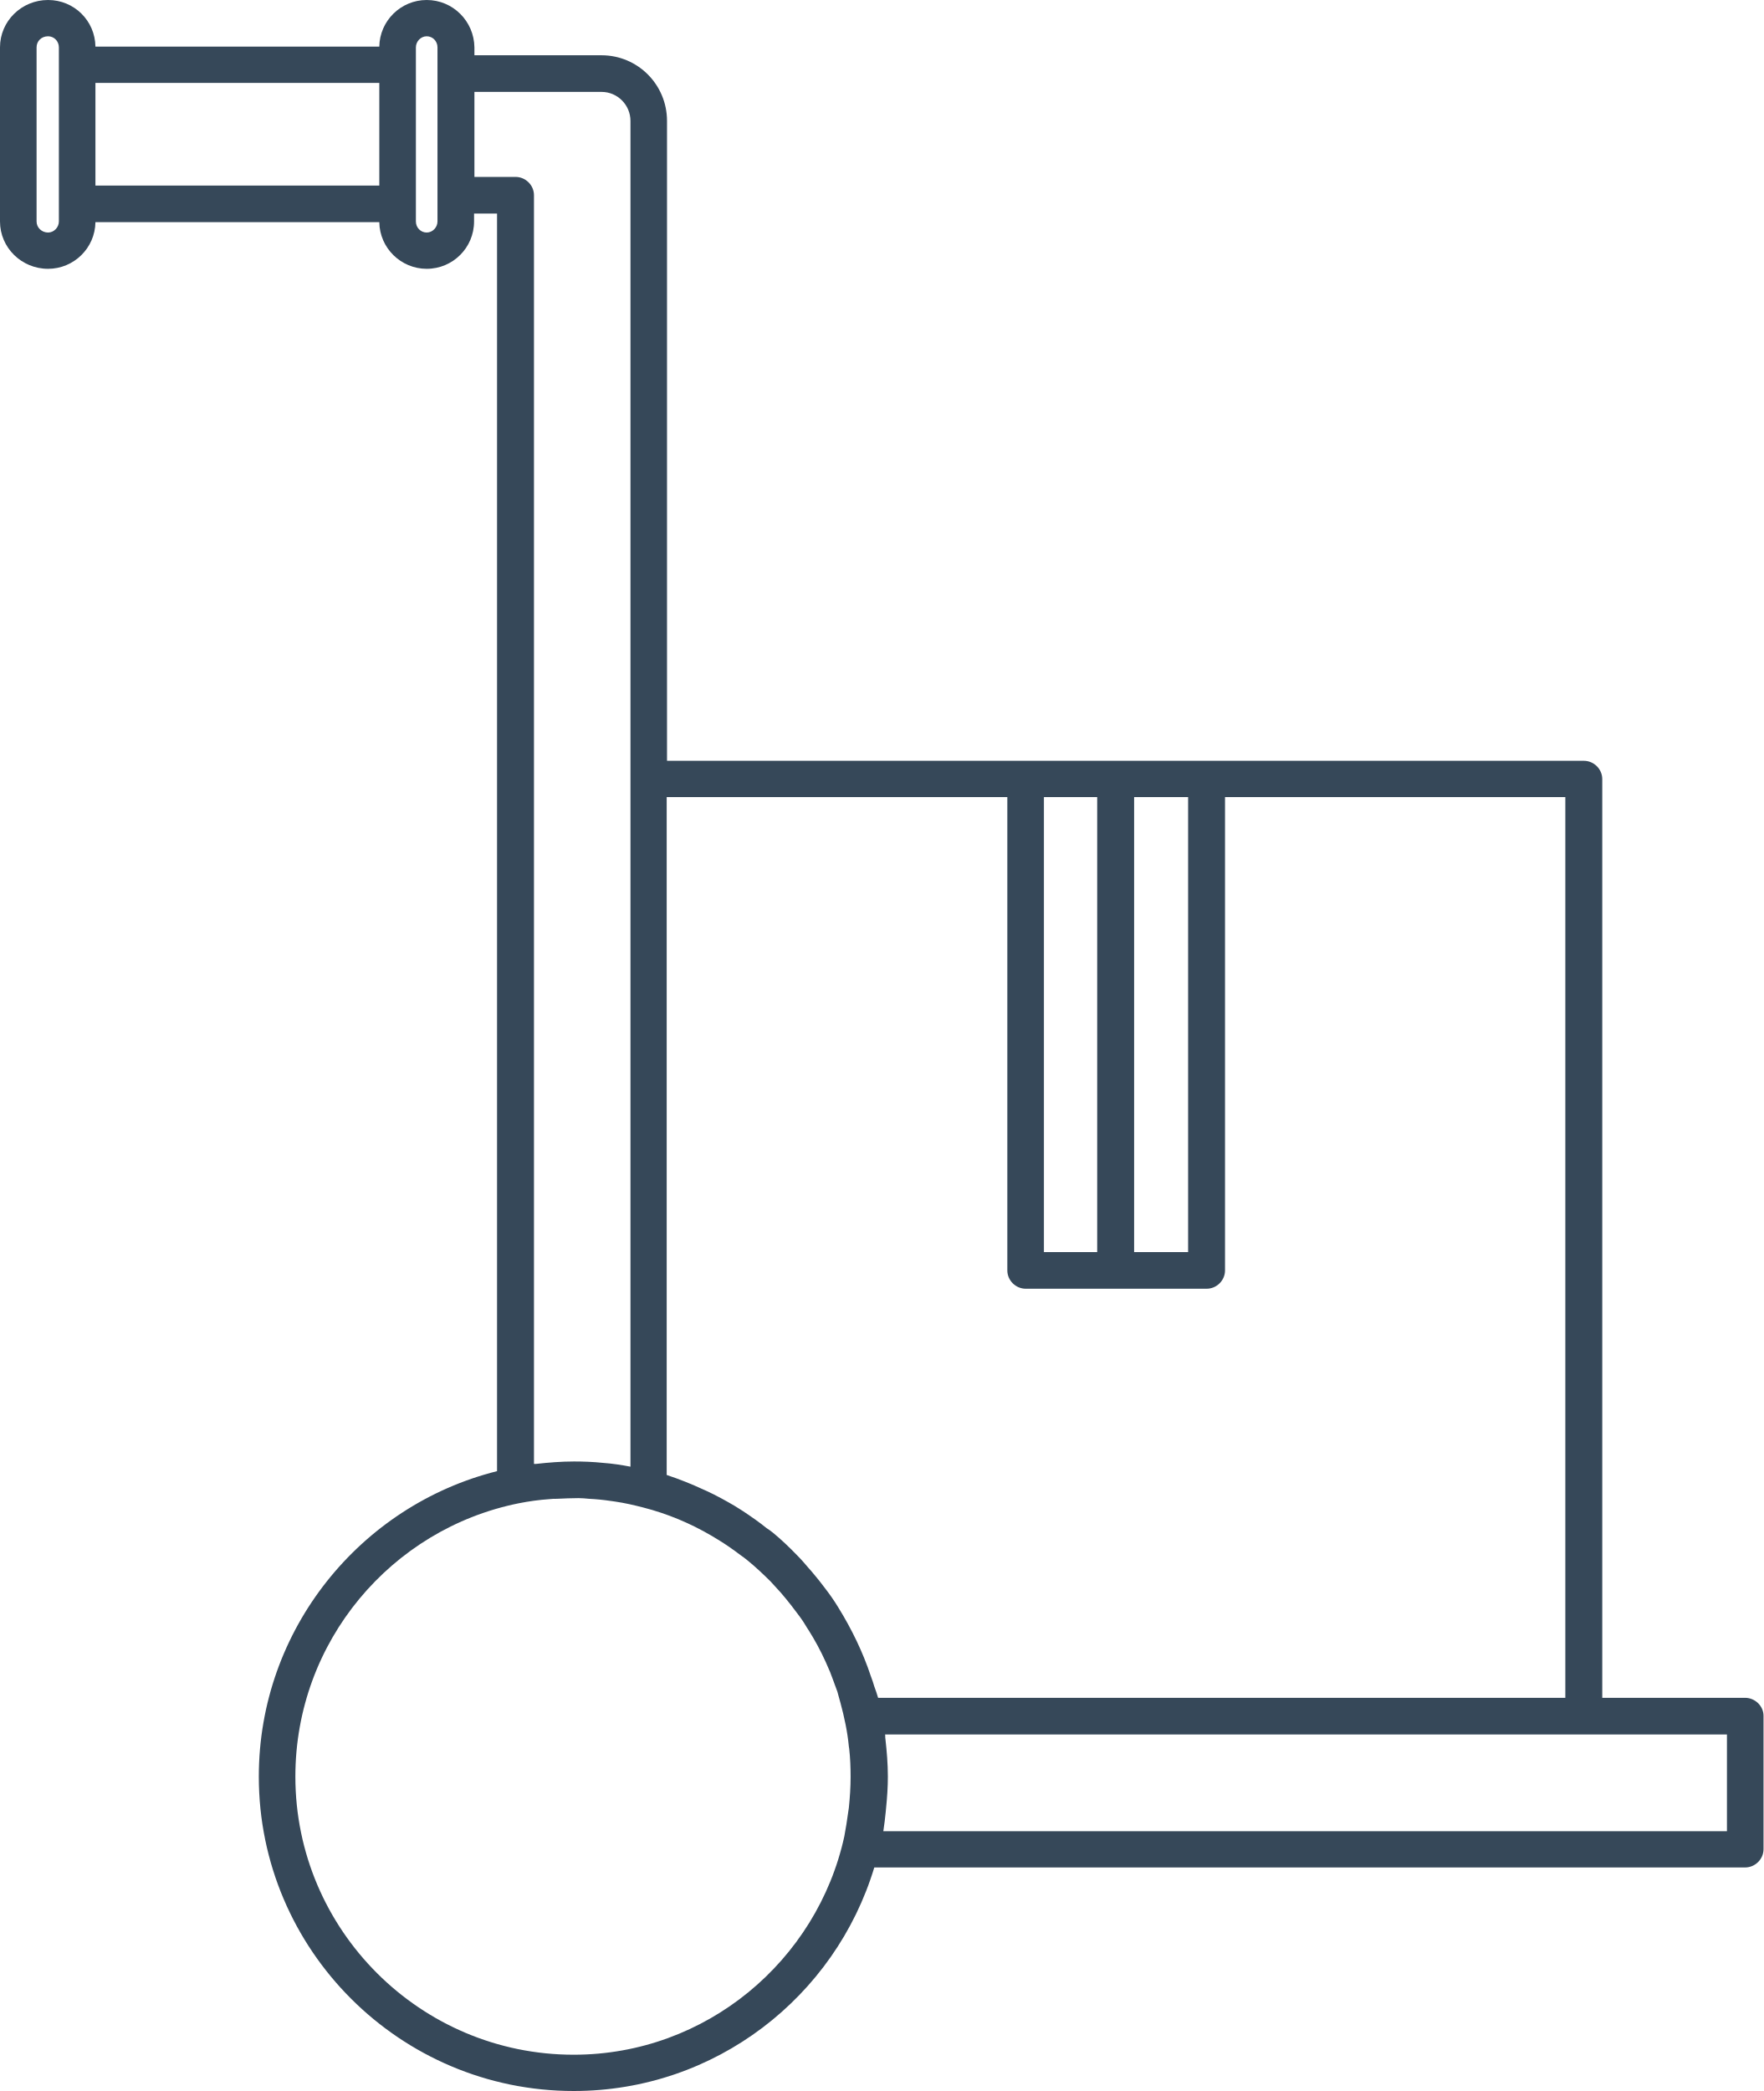
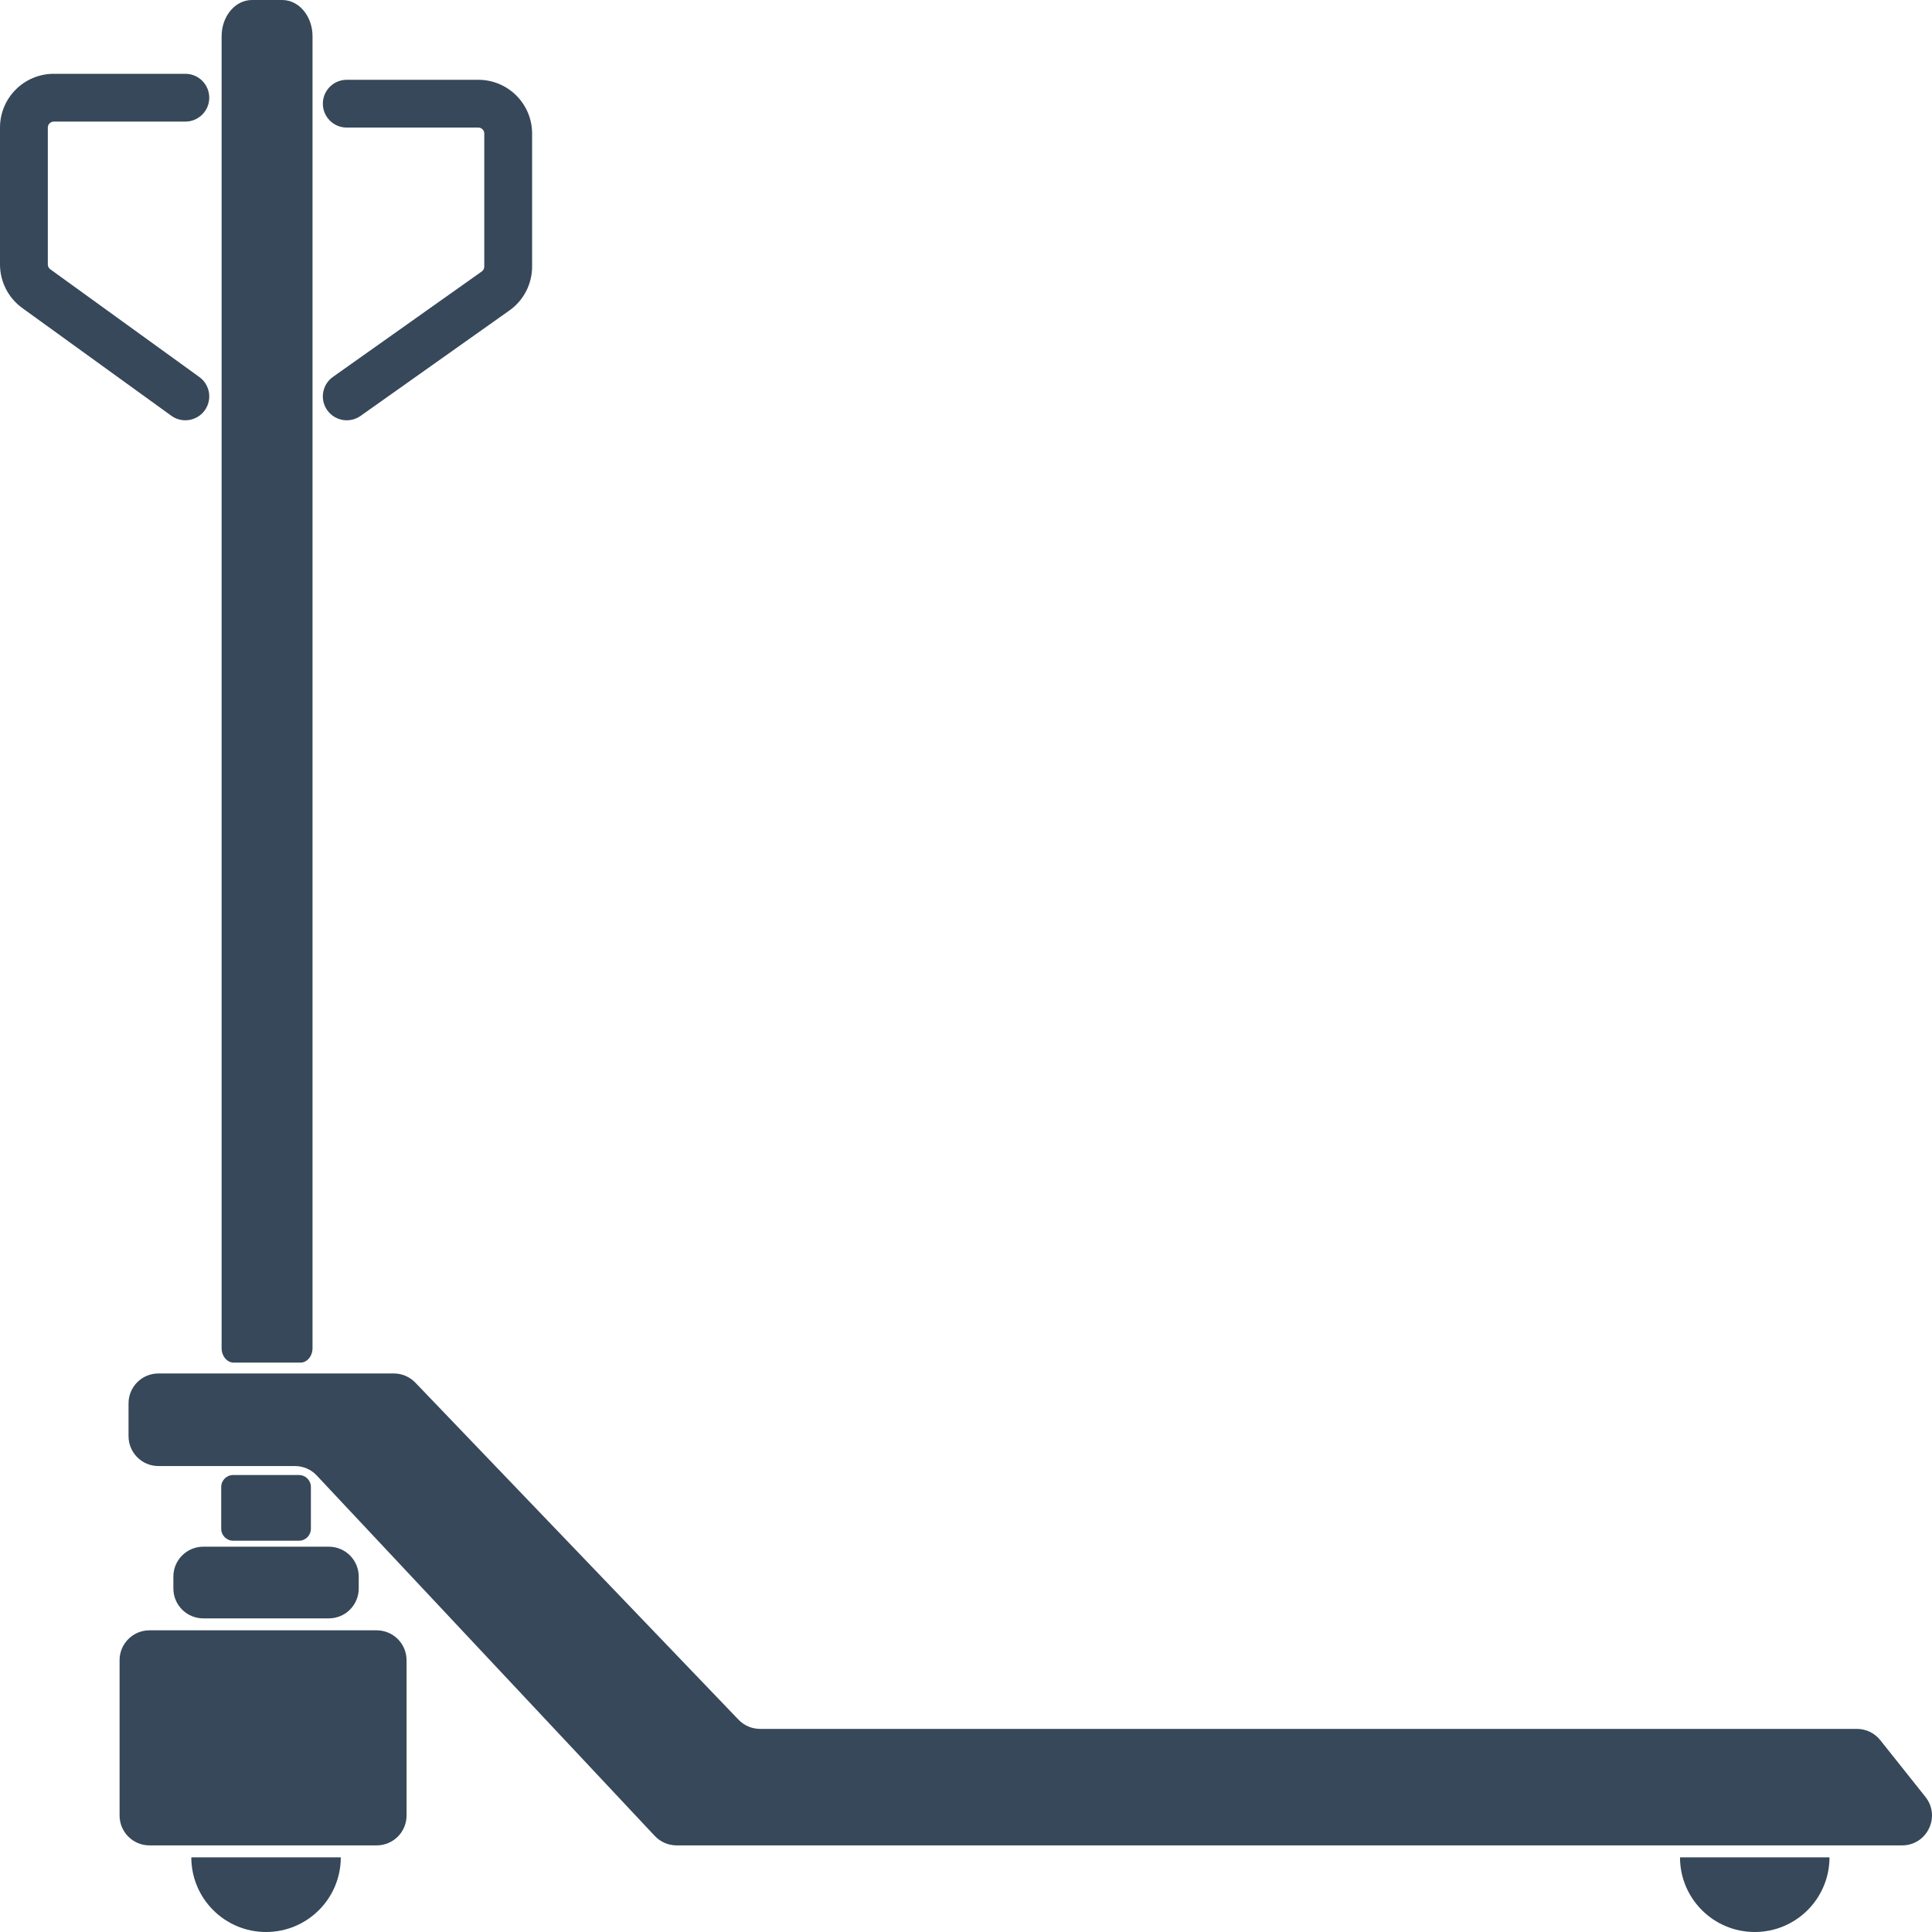
- <svg xmlns="http://www.w3.org/2000/svg" width="70" height="83" viewBox="0 0 70 83" fill="none">
-   <path d="M69.267 67.393H63.599V30.926C63.599 30.528 63.267 30.199 62.866 30.199H47.893H40.717H26.476V4.8C26.476 3.36 25.315 2.194 23.877 2.194H18.831V1.879C18.817 0.837 17.974 0 16.937 0C15.914 0 15.07 0.823 15.056 1.851H3.788C3.774 0.823 2.945 0 1.908 0C0.857 0 0 0.837 0 1.879V8.791C0 9.833 0.857 10.67 1.908 10.67C2.931 10.67 3.774 9.847 3.788 8.818H15.056C15.07 9.847 15.914 10.67 16.937 10.67C17.974 10.67 18.817 9.833 18.817 8.791V8.476H19.729V58.396C14.31 59.754 10.273 64.677 10.273 70.52C10.273 77.404 15.886 83 22.771 83C28.398 83 33.154 79.256 34.703 74.127H69.267C69.668 74.127 70 73.798 70 73.4V68.106C70 67.722 69.668 67.393 69.267 67.393ZM47.16 31.639V49.701H45.017V31.639H47.16ZM43.551 31.639V49.701H41.436V31.639H43.551ZM39.984 31.639V50.428C39.984 50.826 40.316 51.155 40.717 51.155H47.893C48.294 51.155 48.625 50.826 48.625 50.428V31.639H62.133V67.393H34.855C34.813 67.242 34.758 67.091 34.703 66.94C34.661 66.803 34.62 66.666 34.565 66.529C34.246 65.569 33.804 64.664 33.279 63.813C33.196 63.676 33.099 63.525 33.002 63.388C32.85 63.169 32.684 62.963 32.518 62.744C32.38 62.579 32.242 62.401 32.103 62.25C31.951 62.072 31.799 61.893 31.633 61.729C31.329 61.413 31.011 61.112 30.679 60.837C30.596 60.769 30.514 60.714 30.431 60.659C30.126 60.412 29.808 60.193 29.477 59.973C29.38 59.905 29.269 59.85 29.172 59.781C28.799 59.562 28.426 59.356 28.039 59.178C27.997 59.164 27.956 59.137 27.914 59.123C27.444 58.904 26.96 58.712 26.463 58.547V31.639H39.984ZM2.337 8.791C2.337 9.024 2.143 9.23 1.908 9.23C1.659 9.23 1.452 9.038 1.452 8.791V1.879C1.452 1.632 1.645 1.44 1.908 1.44C2.143 1.44 2.337 1.632 2.337 1.879V2.578V8.092V8.791ZM3.788 3.291H15.056V7.365H3.788V3.291ZM17.365 8.791C17.365 9.024 17.172 9.23 16.937 9.23C16.702 9.23 16.508 9.038 16.508 8.791V8.092V2.578V1.879C16.508 1.646 16.702 1.44 16.937 1.44C17.172 1.44 17.365 1.632 17.365 1.879V2.921V7.749V8.791ZM21.195 58.108V7.749C21.195 7.351 20.863 7.022 20.462 7.022H18.831V3.648H23.877C24.513 3.648 25.025 4.169 25.025 4.8V30.926V58.218C24.665 58.149 24.306 58.094 23.933 58.067C23.545 58.026 23.158 58.012 22.785 58.012C22.273 58.012 21.776 58.053 21.278 58.108C21.236 58.108 21.209 58.108 21.195 58.108ZM22.771 81.56C16.688 81.56 11.724 76.609 11.724 70.52C11.724 65.157 15.54 60.687 20.587 59.672C21.001 59.589 21.402 59.535 21.803 59.507C21.9 59.493 22.011 59.493 22.107 59.493C22.398 59.48 22.674 59.466 22.965 59.466C23.103 59.466 23.241 59.48 23.379 59.493C23.67 59.507 23.946 59.535 24.223 59.576C24.292 59.589 24.347 59.589 24.416 59.603C24.79 59.658 25.149 59.74 25.522 59.836C26.49 60.083 27.403 60.467 28.246 60.961C28.329 61.016 28.412 61.057 28.495 61.112C28.813 61.304 29.103 61.509 29.394 61.729C29.49 61.797 29.587 61.866 29.684 61.948C30.002 62.209 30.292 62.483 30.583 62.771C30.721 62.922 30.859 63.073 30.997 63.224C31.136 63.388 31.274 63.553 31.412 63.731C31.55 63.923 31.703 64.102 31.841 64.307C31.938 64.444 32.007 64.582 32.103 64.719C32.352 65.116 32.574 65.528 32.767 65.953C32.822 66.09 32.892 66.227 32.947 66.364C33.044 66.625 33.14 66.872 33.237 67.146C33.279 67.297 33.32 67.448 33.362 67.599C33.514 68.161 33.638 68.737 33.694 69.327C33.694 69.354 33.707 69.382 33.707 69.409C33.749 69.779 33.763 70.15 33.763 70.534C33.763 70.945 33.735 71.356 33.694 71.754C33.666 71.974 33.624 72.193 33.597 72.412C33.569 72.577 33.541 72.742 33.514 72.892C32.435 77.83 28.025 81.56 22.771 81.56ZM68.534 72.687H35.062C35.104 72.426 35.131 72.166 35.159 71.905C35.159 71.85 35.173 71.795 35.173 71.754C35.214 71.343 35.242 70.931 35.242 70.52C35.242 70.012 35.2 69.519 35.145 69.025C35.131 68.956 35.145 68.901 35.131 68.847H62.866H68.548V72.687H68.534Z" fill="#364859" />
+ <svg xmlns="http://www.w3.org/2000/svg" width="130" height="130" viewBox="0 0 130 130" fill="none">
+   <path d="M14.912 2.439C14.912 1.092 15.825 0 16.951 0H18.99C20.116 0 21.029 1.092 21.029 2.439V90.713C21.029 91.251 20.664 91.688 20.214 91.688H15.728C15.277 91.688 14.912 91.251 14.912 90.713V2.439Z" fill="#364859" />
+   <path d="M14.885 100.054C14.885 99.61 15.245 99.251 15.689 99.251H20.115C20.559 99.251 20.919 99.61 20.919 100.054V102.868C20.919 103.312 20.559 103.672 20.115 103.672H15.689C15.245 103.672 14.885 103.312 14.885 102.868V100.054Z" fill="#364859" />
+   <path d="M8.046 111.711C8.046 110.601 8.946 109.701 10.057 109.701H25.345C26.455 109.701 27.356 110.601 27.356 111.711V122.162C27.356 123.272 26.455 124.172 25.345 124.172H10.057C8.946 124.172 8.046 123.272 8.046 122.162V111.711Z" fill="#364859" />
+   <path d="M11.666 106.084C11.666 104.974 12.567 104.074 13.678 104.074H22.126C23.237 104.074 24.138 104.974 24.138 106.084V106.887C24.138 107.997 23.237 108.897 22.126 108.897H13.678C12.567 108.897 11.666 107.997 11.666 106.887V106.084Z" fill="#364859" />
+   <path d="M22.931 124.976C22.931 127.751 20.679 130 17.902 130C15.125 130 12.873 127.751 12.873 124.976H22.931Z" fill="#364859" />
+   <path d="M123.102 124.976C123.102 127.751 120.85 130 118.073 130C115.296 130 113.044 127.751 113.044 124.976H123.102Z" fill="#364859" />
+   <path d="M10.661 92.417C9.55 92.417 8.649 93.317 8.649 94.427V96.638C8.649 97.748 9.55 98.647 10.661 98.647H19.846C20.402 98.647 20.934 98.877 21.314 99.283L44.058 123.536C44.439 123.941 44.97 124.172 45.526 124.172H127.985C129.668 124.172 130.607 122.228 129.559 120.911L126.521 117.093C126.14 116.613 125.56 116.333 124.947 116.333H51.145C50.597 116.333 50.072 116.11 49.693 115.714L27.95 93.037C27.57 92.641 27.046 92.417 26.497 92.417L10.661 92.417Z" fill="#364859" />
+   <path fill-rule="evenodd" clip-rule="evenodd" d="M21.724 6.976C21.724 6.088 22.444 5.369 23.333 5.369H32.183C34.183 5.369 35.804 6.988 35.804 8.986V17.94C35.804 19.113 35.235 20.213 34.277 20.891L24.264 27.984C23.538 28.497 22.534 28.327 22.02 27.602C21.506 26.878 21.677 25.874 22.402 25.361L32.416 18.268C32.522 18.192 32.586 18.07 32.586 17.94V8.986C32.586 8.764 32.406 8.584 32.183 8.584H23.333C22.444 8.584 21.724 7.864 21.724 6.976Z" fill="#364859" />
+   <path fill-rule="evenodd" clip-rule="evenodd" d="M14.08 6.574C14.08 5.686 13.36 4.966 12.471 4.966H3.621C1.621 4.966 -3.43323e-05 6.586 -3.43323e-05 8.584V17.795C-3.43323e-05 18.955 0.557 20.045 1.499 20.726L11.528 27.975C12.248 28.495 13.254 28.334 13.775 27.614C14.296 26.895 14.134 25.89 13.414 25.369L3.385 18.12C3.28 18.045 3.218 17.924 3.218 17.795V8.584C3.218 8.362 3.398 8.182 3.621 8.182H12.471C13.36 8.182 14.08 7.462 14.08 6.574Z" fill="#364859" />
</svg>
